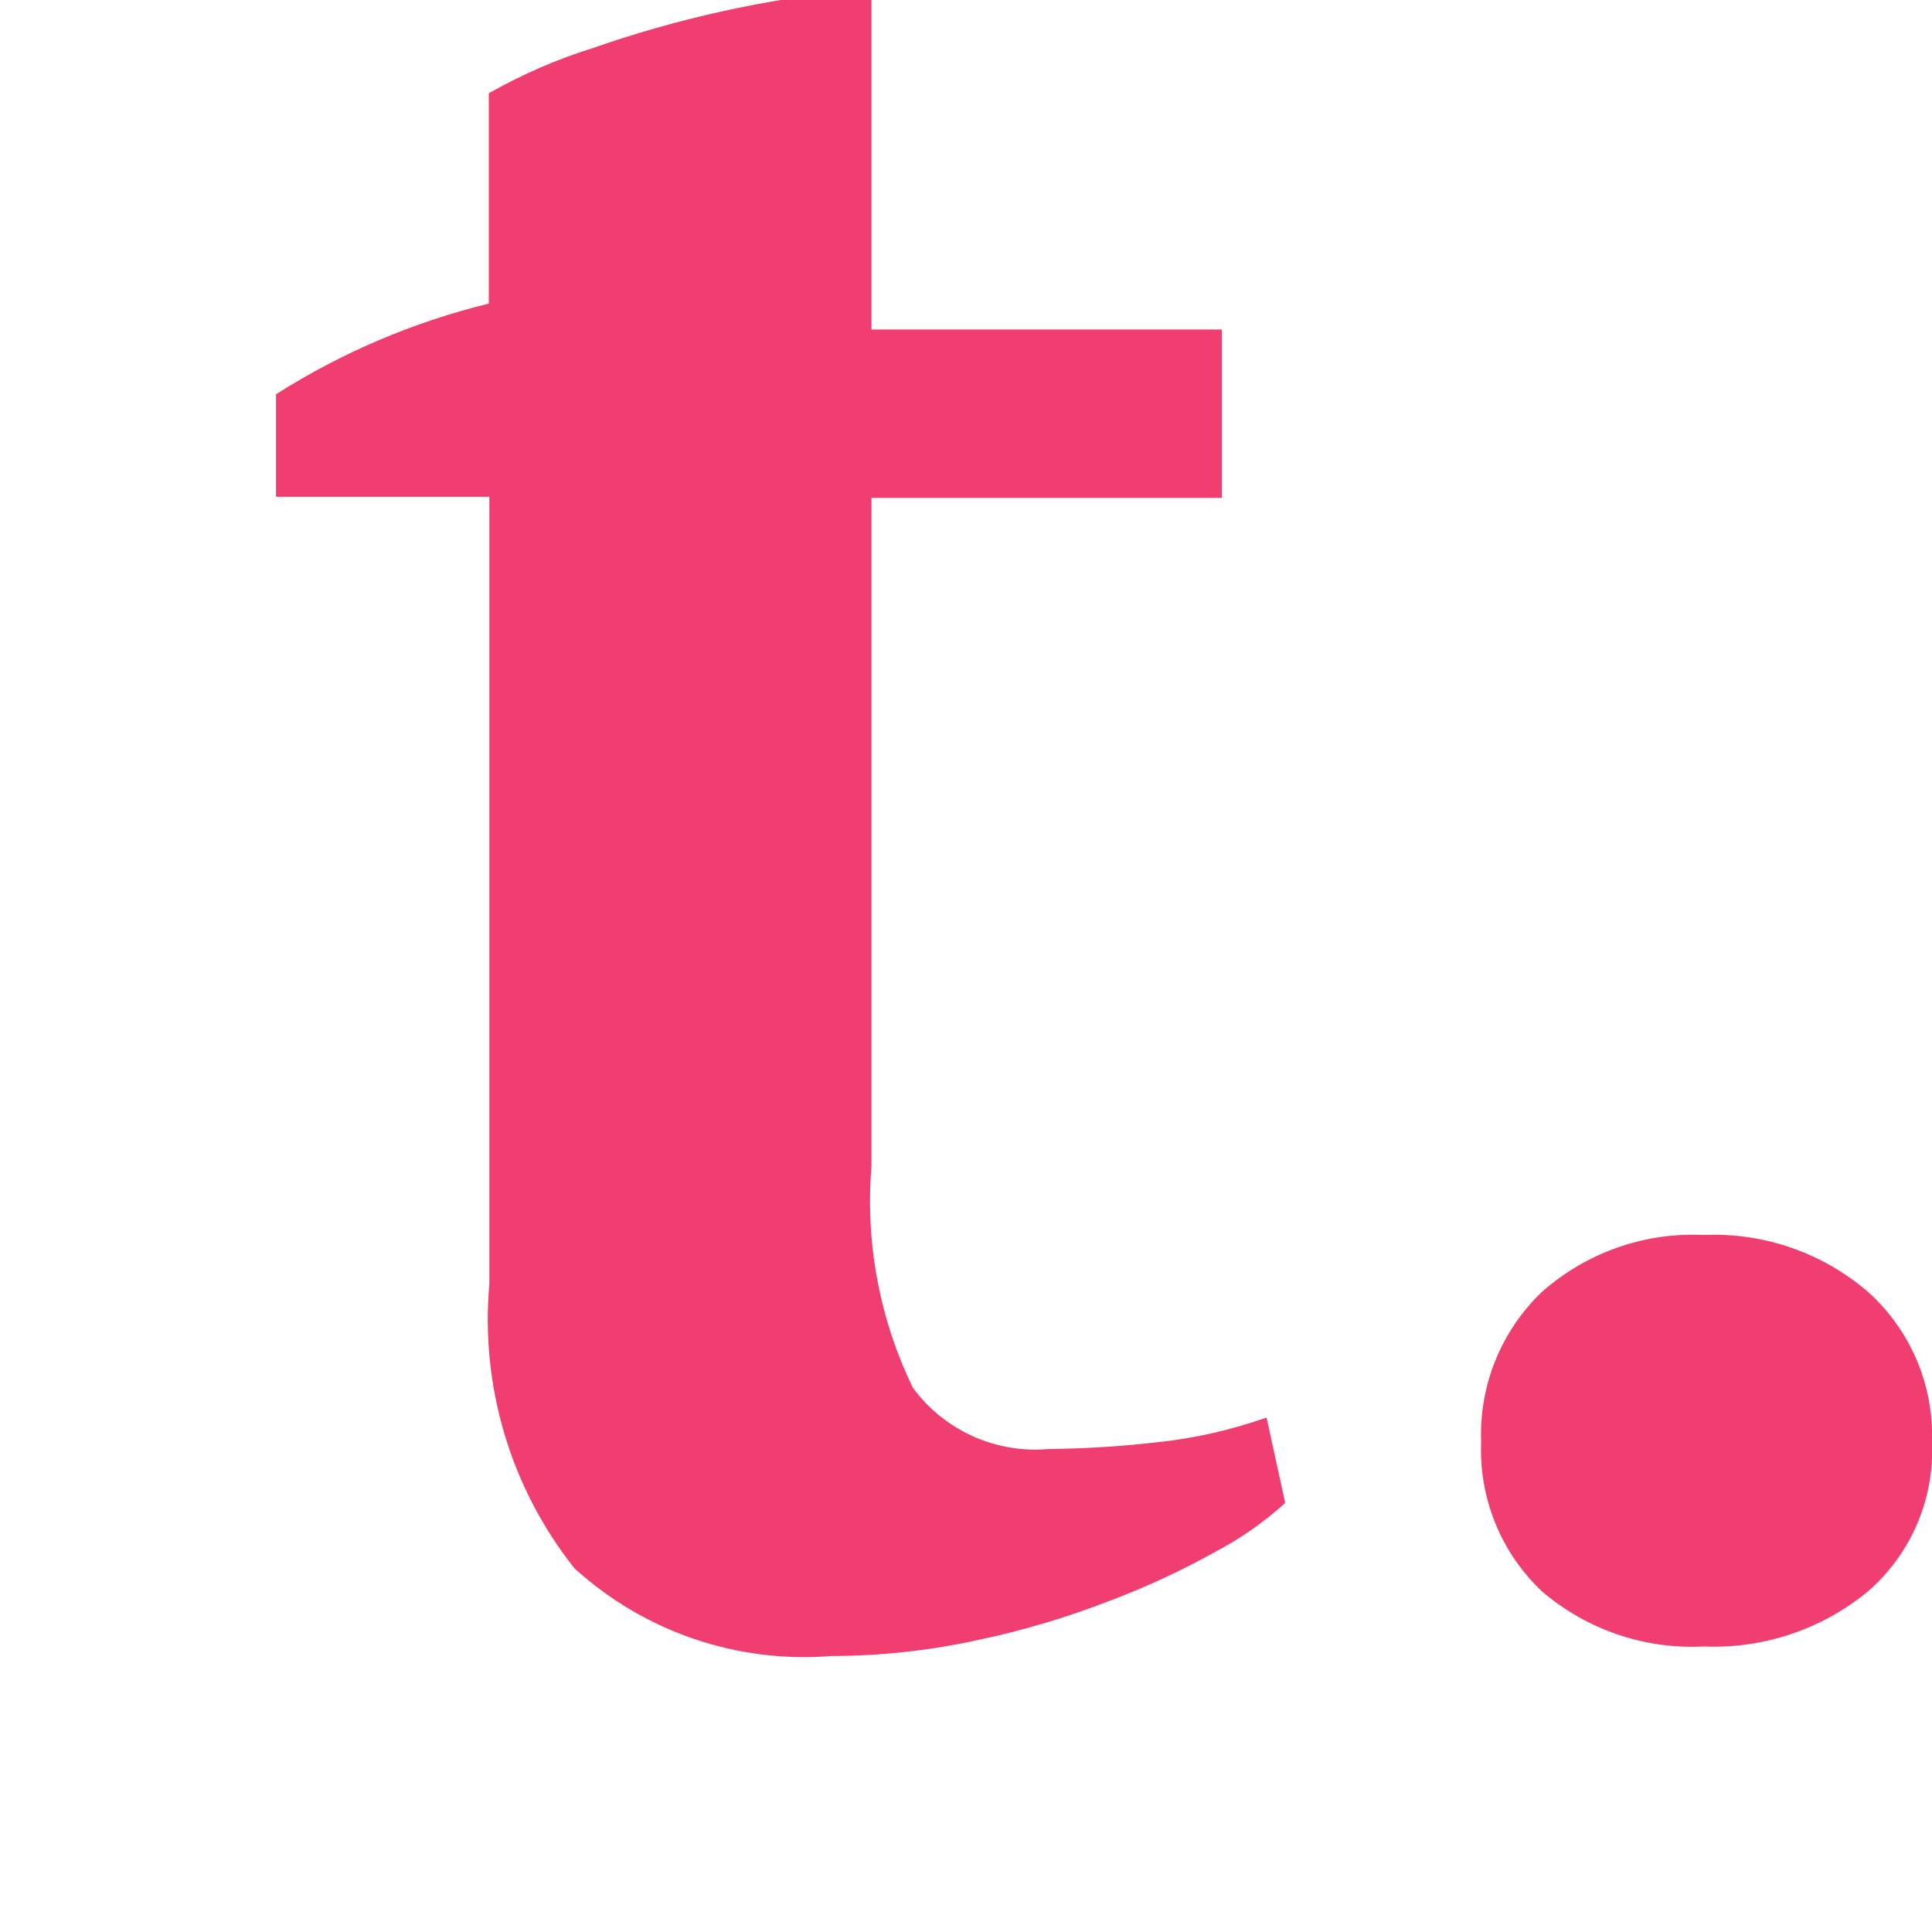
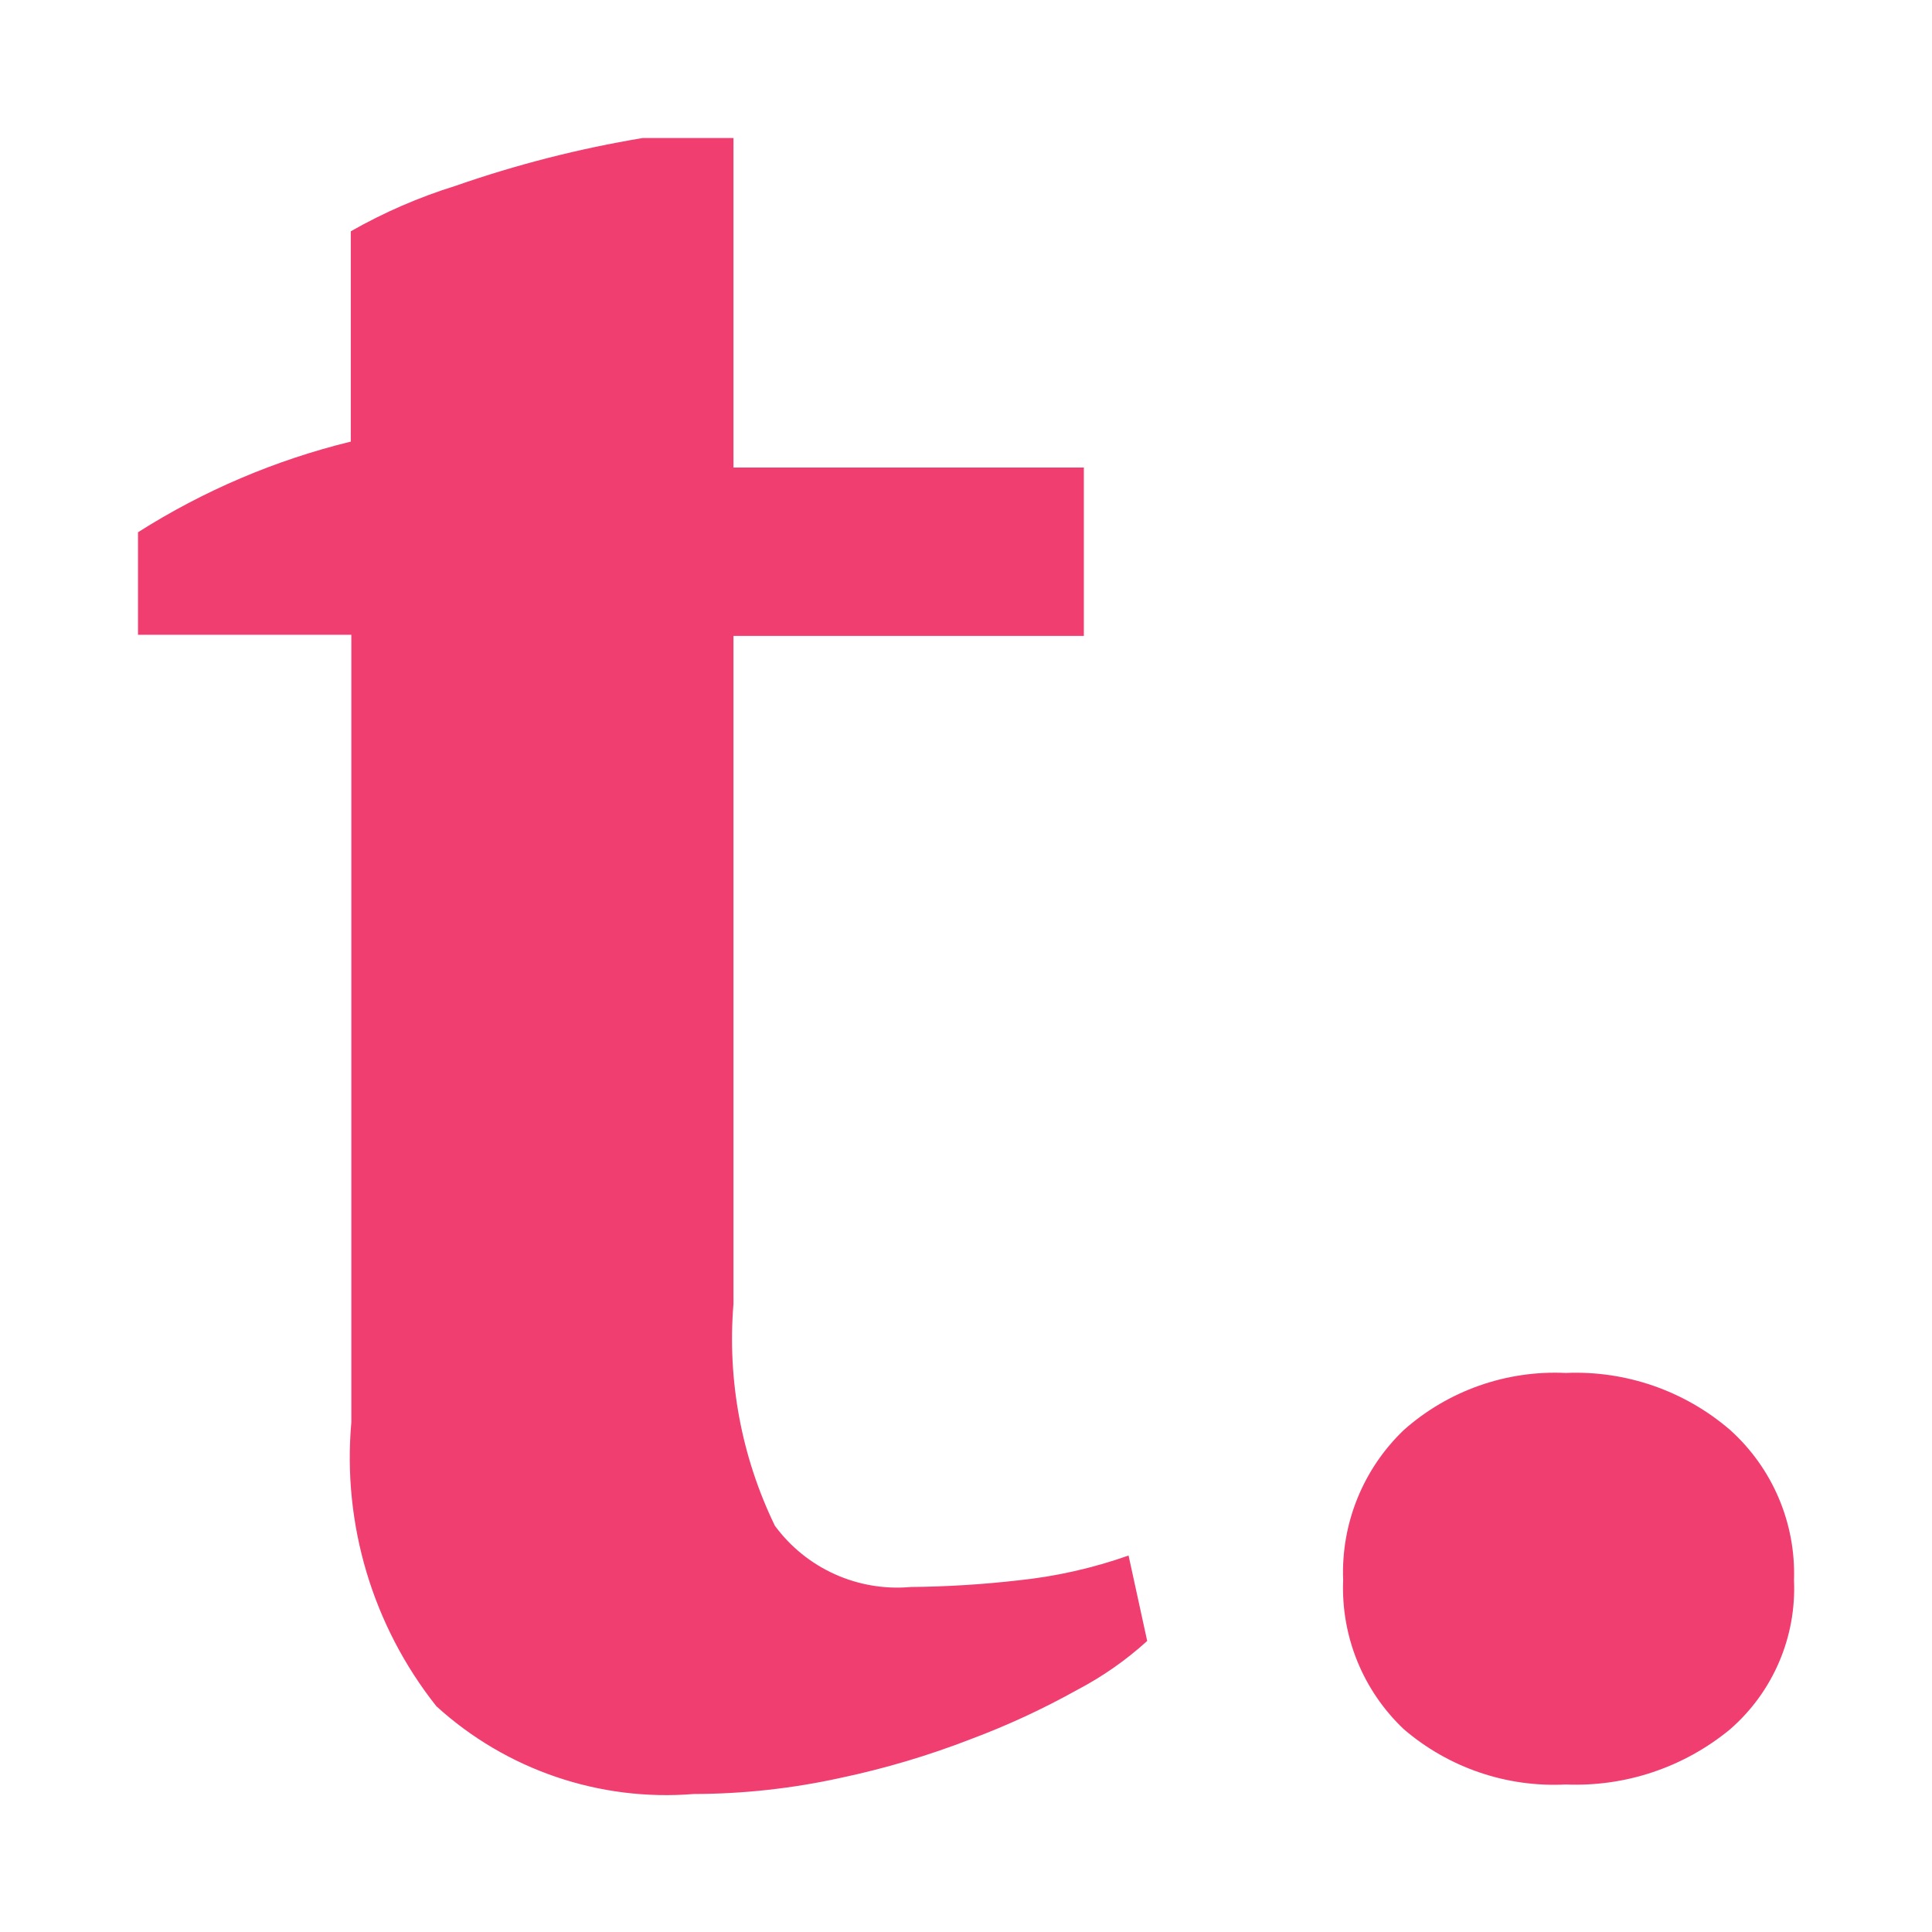
- <svg xmlns="http://www.w3.org/2000/svg" width="16px" height="16px" viewBox="0 0 14 14">
+ <svg xmlns="http://www.w3.org/2000/svg" width="16px" height="16px" viewBox="1 -1 14 14">
  <path id="file_type_textile.svg" class="i-color" fill="#F13E70" d="M2,4.857A5.162,5.162,0,0,1,3.542,4.2V2.676A3.828,3.828,0,0,1,4.3,2.347,8.2,8.2,0,0,1,5.658,2H6.315V4.388H8.854v1.22H6.315v4.841a3.1,3.1,0,0,0,.3,1.607A1.1,1.1,0,0,0,7.6,12.5a7.467,7.467,0,0,0,.778-0.048,3.48,3.48,0,0,0,.8-0.18l0.135,0.619a2.441,2.441,0,0,1-.508.355,5.647,5.647,0,0,1-.769.356,6.075,6.075,0,0,1-.944.281A4.989,4.989,0,0,1,6.027,14a2.473,2.473,0,0,1-1.865-.636,2.9,2.9,0,0,1-.616-2.059V5.6H2V4.857Zm8.733,7.593a1.427,1.427,0,0,1,.44-1.088,1.65,1.65,0,0,1,1.173-.413,1.711,1.711,0,0,1,1.191.413A1.4,1.4,0,0,1,14,12.451a1.352,1.352,0,0,1-.463,1.08,1.756,1.756,0,0,1-1.191.4,1.67,1.67,0,0,1-1.173-.4A1.408,1.408,0,0,1,10.733,12.451Z" transform="translate(0 -2)" />
</svg>
